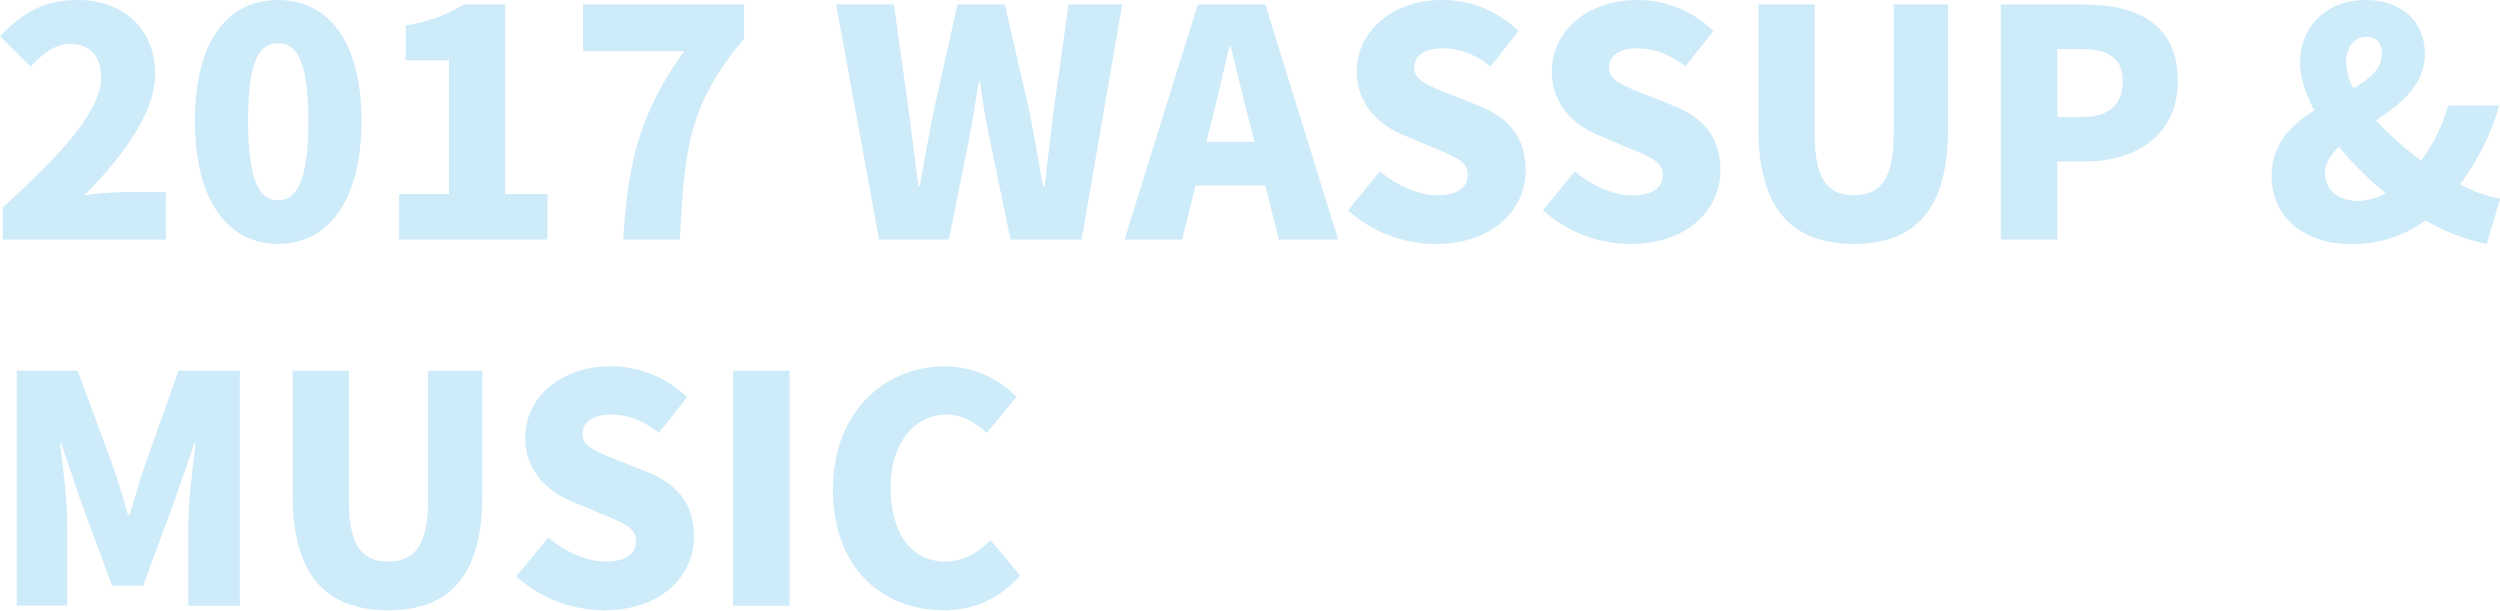
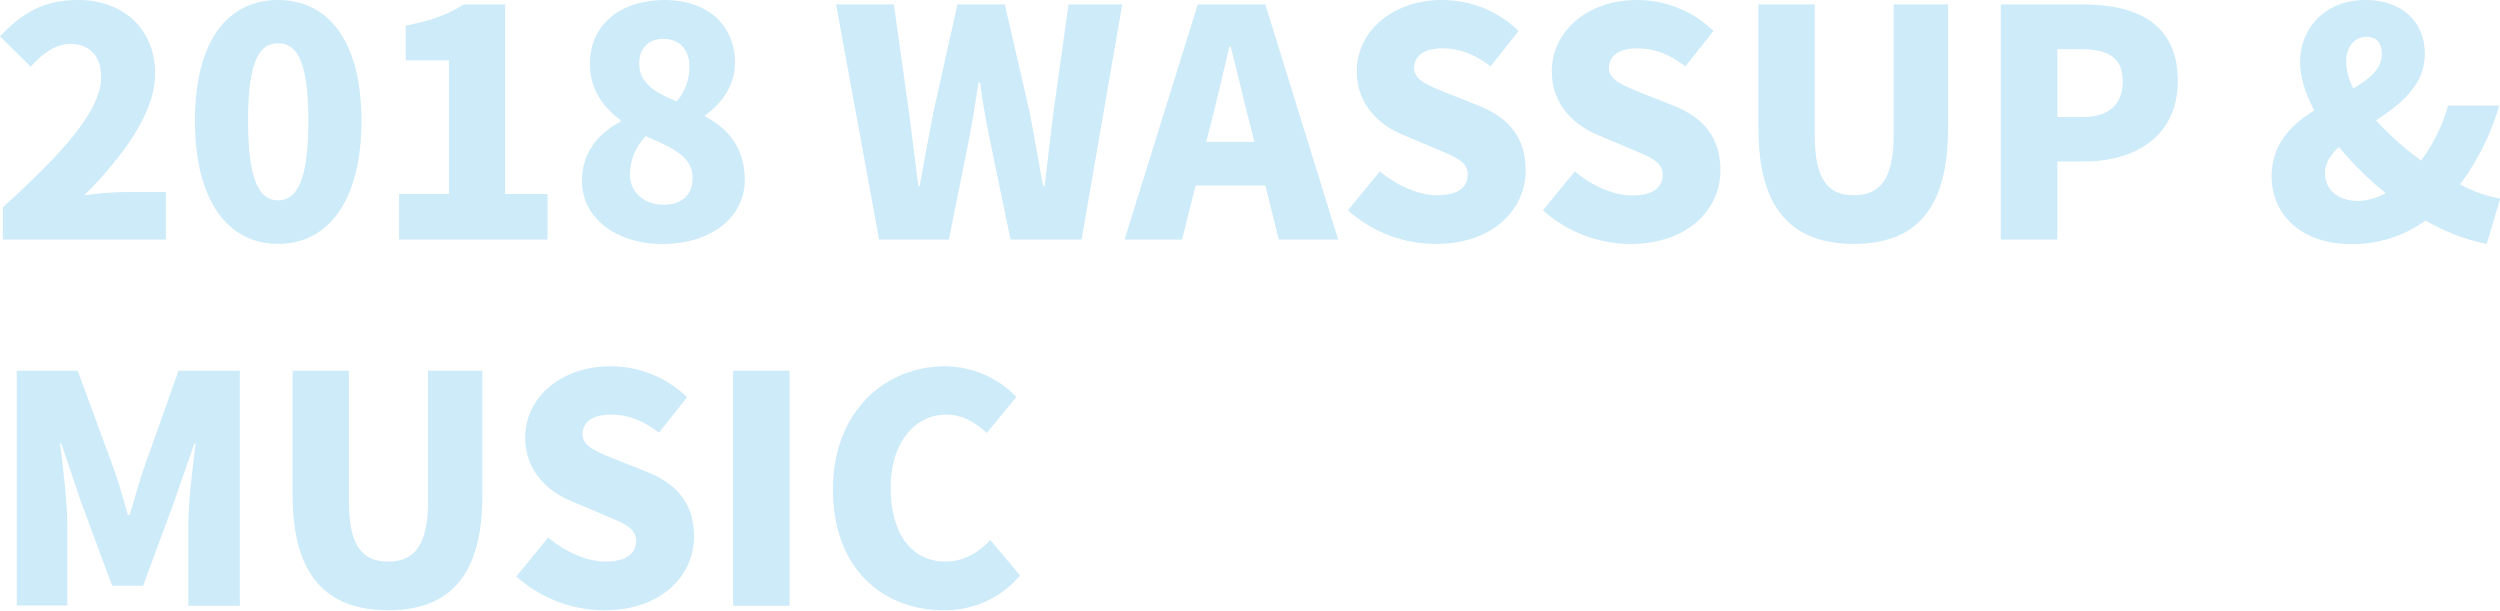
<svg xmlns="http://www.w3.org/2000/svg" viewBox="0 0 665.83 162.52">
  <defs>
    <style>.cls-1{fill:#ceebf9;}</style>
  </defs>
  <g id="圖層_2" data-name="圖層 2">
    <g id="圖層_1-2" data-name="圖層 1">
      <path class="cls-1" d="M.76,55.2C16.41,41,26.93,29.62,26.93,20.53c0-5.72-3.2-8.83-8.16-8.83-4.3,0-7.66,2.86-10.61,6.06L0,9.68C6.14,3.2,11.87,0,20.79,0,32.9,0,41.32,7.74,41.32,19.69c0,10.77-9.26,22.64-18.85,32.32a86.75,86.75,0,0,1,10.18-.85H44.18V63.79H.76Z" />
      <path class="cls-1" d="M51.92,32.15C51.92,10.6,60.84,0,74.06,0S96.27,10.77,96.27,32.15c0,21.54-9,32.81-22.21,32.81S51.92,53.69,51.92,32.15Zm30.21,0c0-17.09-3.61-20.62-8.07-20.62s-8,3.53-8,20.62,3.54,21.2,8,21.2S82.13,49.31,82.13,32.15Z" />
      <path class="cls-1" d="M106.29,51.67h13.29V16.07H108.05V6.82c6.74-1.27,11.11-2.95,15.49-5.64h11V51.67h11.28V63.79H106.29Z" />
-       <path class="cls-1" d="M182.2,13.63H155.27V1.18h42.91v9.09c-14.47,17.25-16,29-17.08,53.52H166C167.22,43.17,170.41,30,182.2,13.63Z" />
+       <path class="cls-1" d="M155,48.22c0-7.83,4.46-12.71,10.27-15.82V32c-4.88-3.62-8.16-8.42-8.16-15.07C157.12,6.48,165.37,0,177,0c11.27,0,18.76,6.56,18.76,16.75,0,6-3.62,10.94-7.91,13.88v.42c6,3.12,10.52,8.33,10.52,16.92,0,9.67-8.75,17-21.88,17C164.19,65,155,58.15,155,48.22Zm29.46-.84c0-5.47-4.8-7.83-12.46-11.11a14.45,14.45,0,0,0-4.21,10.18c0,5.13,4.13,8.08,9,8.08C181.1,54.53,184.47,52.34,184.47,47.38Zm-.85-29.62c0-4.55-2.6-7.41-7.06-7.41-3.37,0-6.31,2.1-6.31,6.56,0,5,3.87,7.66,10,10.1A14.27,14.27,0,0,0,183.62,17.76Z" />
      <path class="cls-1" d="M222.67,1.18h15.4l4,28.53,2.52,19.86h.34c1.18-6.65,2.44-13.38,3.7-19.86L255,1.18h12.62l6.57,28.53c1.26,6.39,2.35,13.12,3.61,19.86h.42c.76-6.74,1.6-13.38,2.36-19.86l4-28.53h14.31L288.06,63.79H269.13l-5.64-27.27c-1-4.79-1.85-9.84-2.44-14.56h-.42c-.76,4.72-1.52,9.77-2.44,14.56l-5.47,27.27h-18.6Z" />
      <path class="cls-1" d="M337,49.4H318.44l-3.62,14.39H299.51L319,1.18h18L356.4,63.79H340.58ZM334.1,37.78l-1.35-5.3c-1.68-6.23-3.28-13.71-5-20.11h-.33c-1.52,6.56-3.2,13.88-4.8,20.11l-1.35,5.3Z" />
      <path class="cls-1" d="M359,56l8.5-10.35C372,49.4,377.77,52,382.74,52c5.55,0,8.16-2.11,8.16-5.47,0-3.62-3.45-4.8-8.84-7.07l-8-3.37c-6.56-2.61-12.71-8.08-12.71-17.17C361.36,8.42,370.79,0,384.08,0a29.15,29.15,0,0,1,20.37,8.25L397,17.67c-4.12-3.11-8-4.79-12.88-4.79-4.62,0-7.49,1.85-7.49,5.21s4,4.8,9.51,7l7.83,3.11c7.74,3.11,12.37,8.33,12.37,17.17,0,10.43-8.75,19.6-23.9,19.6A35,35,0,0,1,359,56Z" />
      <path class="cls-1" d="M410.93,56l8.5-10.35c4.46,3.79,10.27,6.4,15.23,6.4,5.56,0,8.17-2.11,8.17-5.47,0-3.62-3.45-4.8-8.84-7.07l-8-3.37c-6.56-2.61-12.7-8.08-12.7-17.17C413.29,8.42,422.71,0,436,0a29.12,29.12,0,0,1,20.36,8.25l-7.49,9.42c-4.12-3.11-8-4.79-12.87-4.79-4.63,0-7.49,1.85-7.49,5.21s4,4.8,9.51,7l7.82,3.11c7.75,3.11,12.37,8.33,12.37,17.17,0,10.43-8.75,19.6-23.89,19.6A35,35,0,0,1,410.93,56Z" />
      <path class="cls-1" d="M468.33,34.33V1.18h15V35.93C483.3,47.8,486.84,52,493.74,52s10.6-4.21,10.6-16.08V1.18h14.48V34.33c0,21.13-8.42,30.63-25.08,30.63S468.33,55.46,468.33,34.33Z" />
      <path class="cls-1" d="M532.87,1.18h22c13.8,0,25.16,4.88,25.16,20.36C580,36.44,568.47,43,555.26,43h-7.32V63.79H532.87Zm21.63,30c7.32,0,10.85-3.45,10.85-9.6,0-6.31-4-8.5-11.27-8.5h-6.14v18.1Z" />
      <path class="cls-1" d="M662.3,65A54.42,54.42,0,0,1,646,58.74,32.94,32.94,0,0,1,626.2,65C612.15,65,605,56.47,605,47c0-8.75,5.3-13.8,11.36-17.59-2.44-4.55-3.78-8.92-3.78-12.88C612.57,7.57,619.21,0,630,0c9.59,0,15.82,5.64,15.82,14.39,0,8.25-6.4,13.3-13,17.67a77.38,77.38,0,0,0,12,10.69A44,44,0,0,0,652,28.11h13.63a66.15,66.15,0,0,1-10.43,21,36.32,36.32,0,0,0,10.68,3.79ZM628.05,53.52a15.48,15.48,0,0,0,7.32-2.1,86.2,86.2,0,0,1-12.45-12.29c-2.19,2.1-3.71,4.29-3.71,6.9C619.21,50.49,622.66,53.52,628.05,53.52Zm-1.26-30c4.29-2.52,7.57-5.13,7.57-9.17,0-2.86-1.34-4.54-4.12-4.54-3,0-5.39,2.44-5.39,6.64A15.76,15.76,0,0,0,626.79,23.56Z" />
      <path class="cls-1" d="M4.46,98.73H20.7l9.93,27c1.26,3.62,2.27,7.58,3.45,11.45h.42c1.26-3.87,2.27-7.83,3.45-11.45l9.6-27H63.87v62.61H50.15V139.88c0-6.23,1.18-15.57,1.94-21.71h-.34l-5.21,15L38.12,156H29.87l-8.49-22.89-5.05-15H16c.76,6.14,1.93,15.48,1.93,21.71v21.46H4.46Z" />
      <path class="cls-1" d="M77.93,131.89V98.73h15v34.75c0,11.87,3.53,16.08,10.43,16.08S114,145.35,114,133.48V98.73h14.47v33.16c0,21.12-8.42,30.63-25.08,30.63S77.93,153,77.93,131.89Z" />
      <path class="cls-1" d="M137.51,153.51l8.5-10.35c4.46,3.79,10.27,6.4,15.23,6.4,5.55,0,8.16-2.11,8.16-5.47,0-3.62-3.45-4.8-8.83-7.07l-8-3.37c-6.56-2.61-12.7-8.08-12.7-17.16,0-10.52,9.42-18.94,22.72-18.94A29.14,29.14,0,0,1,183,105.8l-7.49,9.42c-4.12-3.11-8-4.79-12.87-4.79-4.63,0-7.49,1.85-7.49,5.21s4,4.8,9.51,7l7.82,3.11c7.75,3.12,12.37,8.33,12.37,17.17,0,10.43-8.75,19.61-23.9,19.61A35,35,0,0,1,137.51,153.51Z" />
      <path class="cls-1" d="M195.24,98.73H210.3v62.61H195.24Z" />
      <path class="cls-1" d="M221.83,130.37c0-20.87,14-32.82,29.88-32.82a26.72,26.72,0,0,1,19,8.16l-7.91,9.6c-3.12-2.86-6.4-4.88-10.86-4.88-8.08,0-14.73,7.23-14.73,19.44,0,12.45,5.73,19.69,14.56,19.69,5,0,9-2.53,12-5.73l7.91,9.43a26.06,26.06,0,0,1-20.45,9.26C235.3,162.52,221.83,151.58,221.83,130.37Z" />
    </g>
  </g>
</svg>
